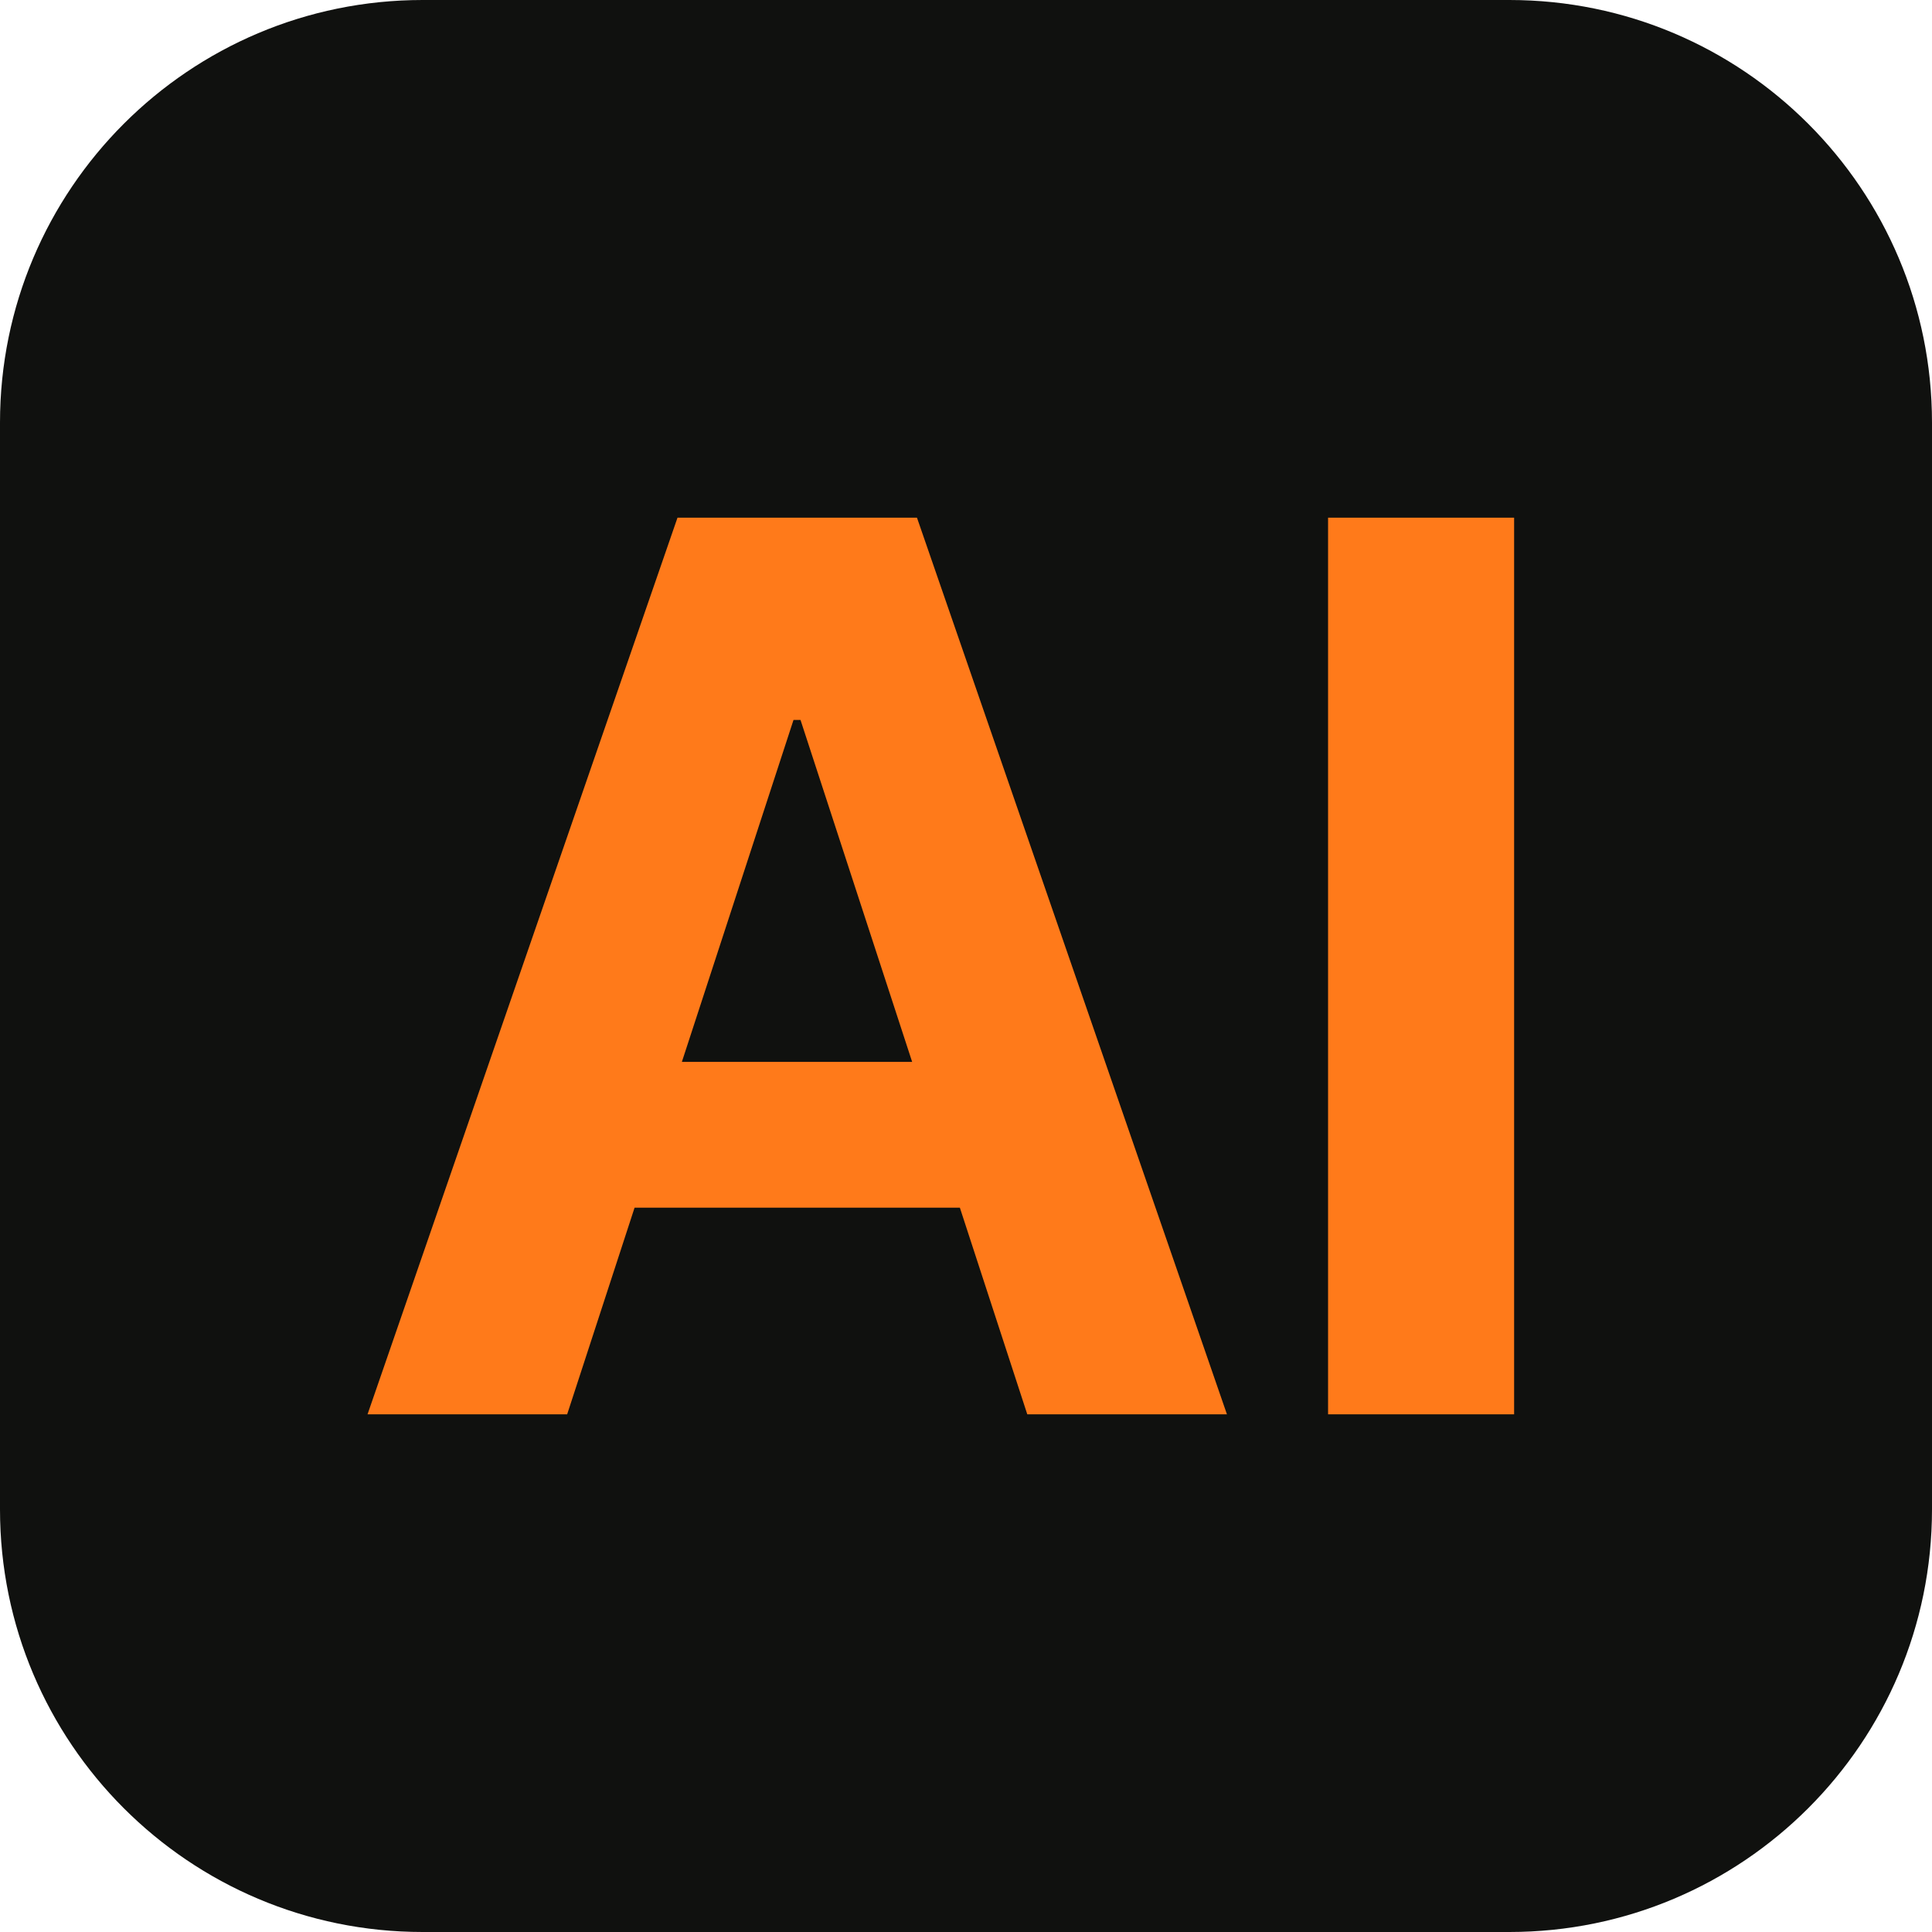
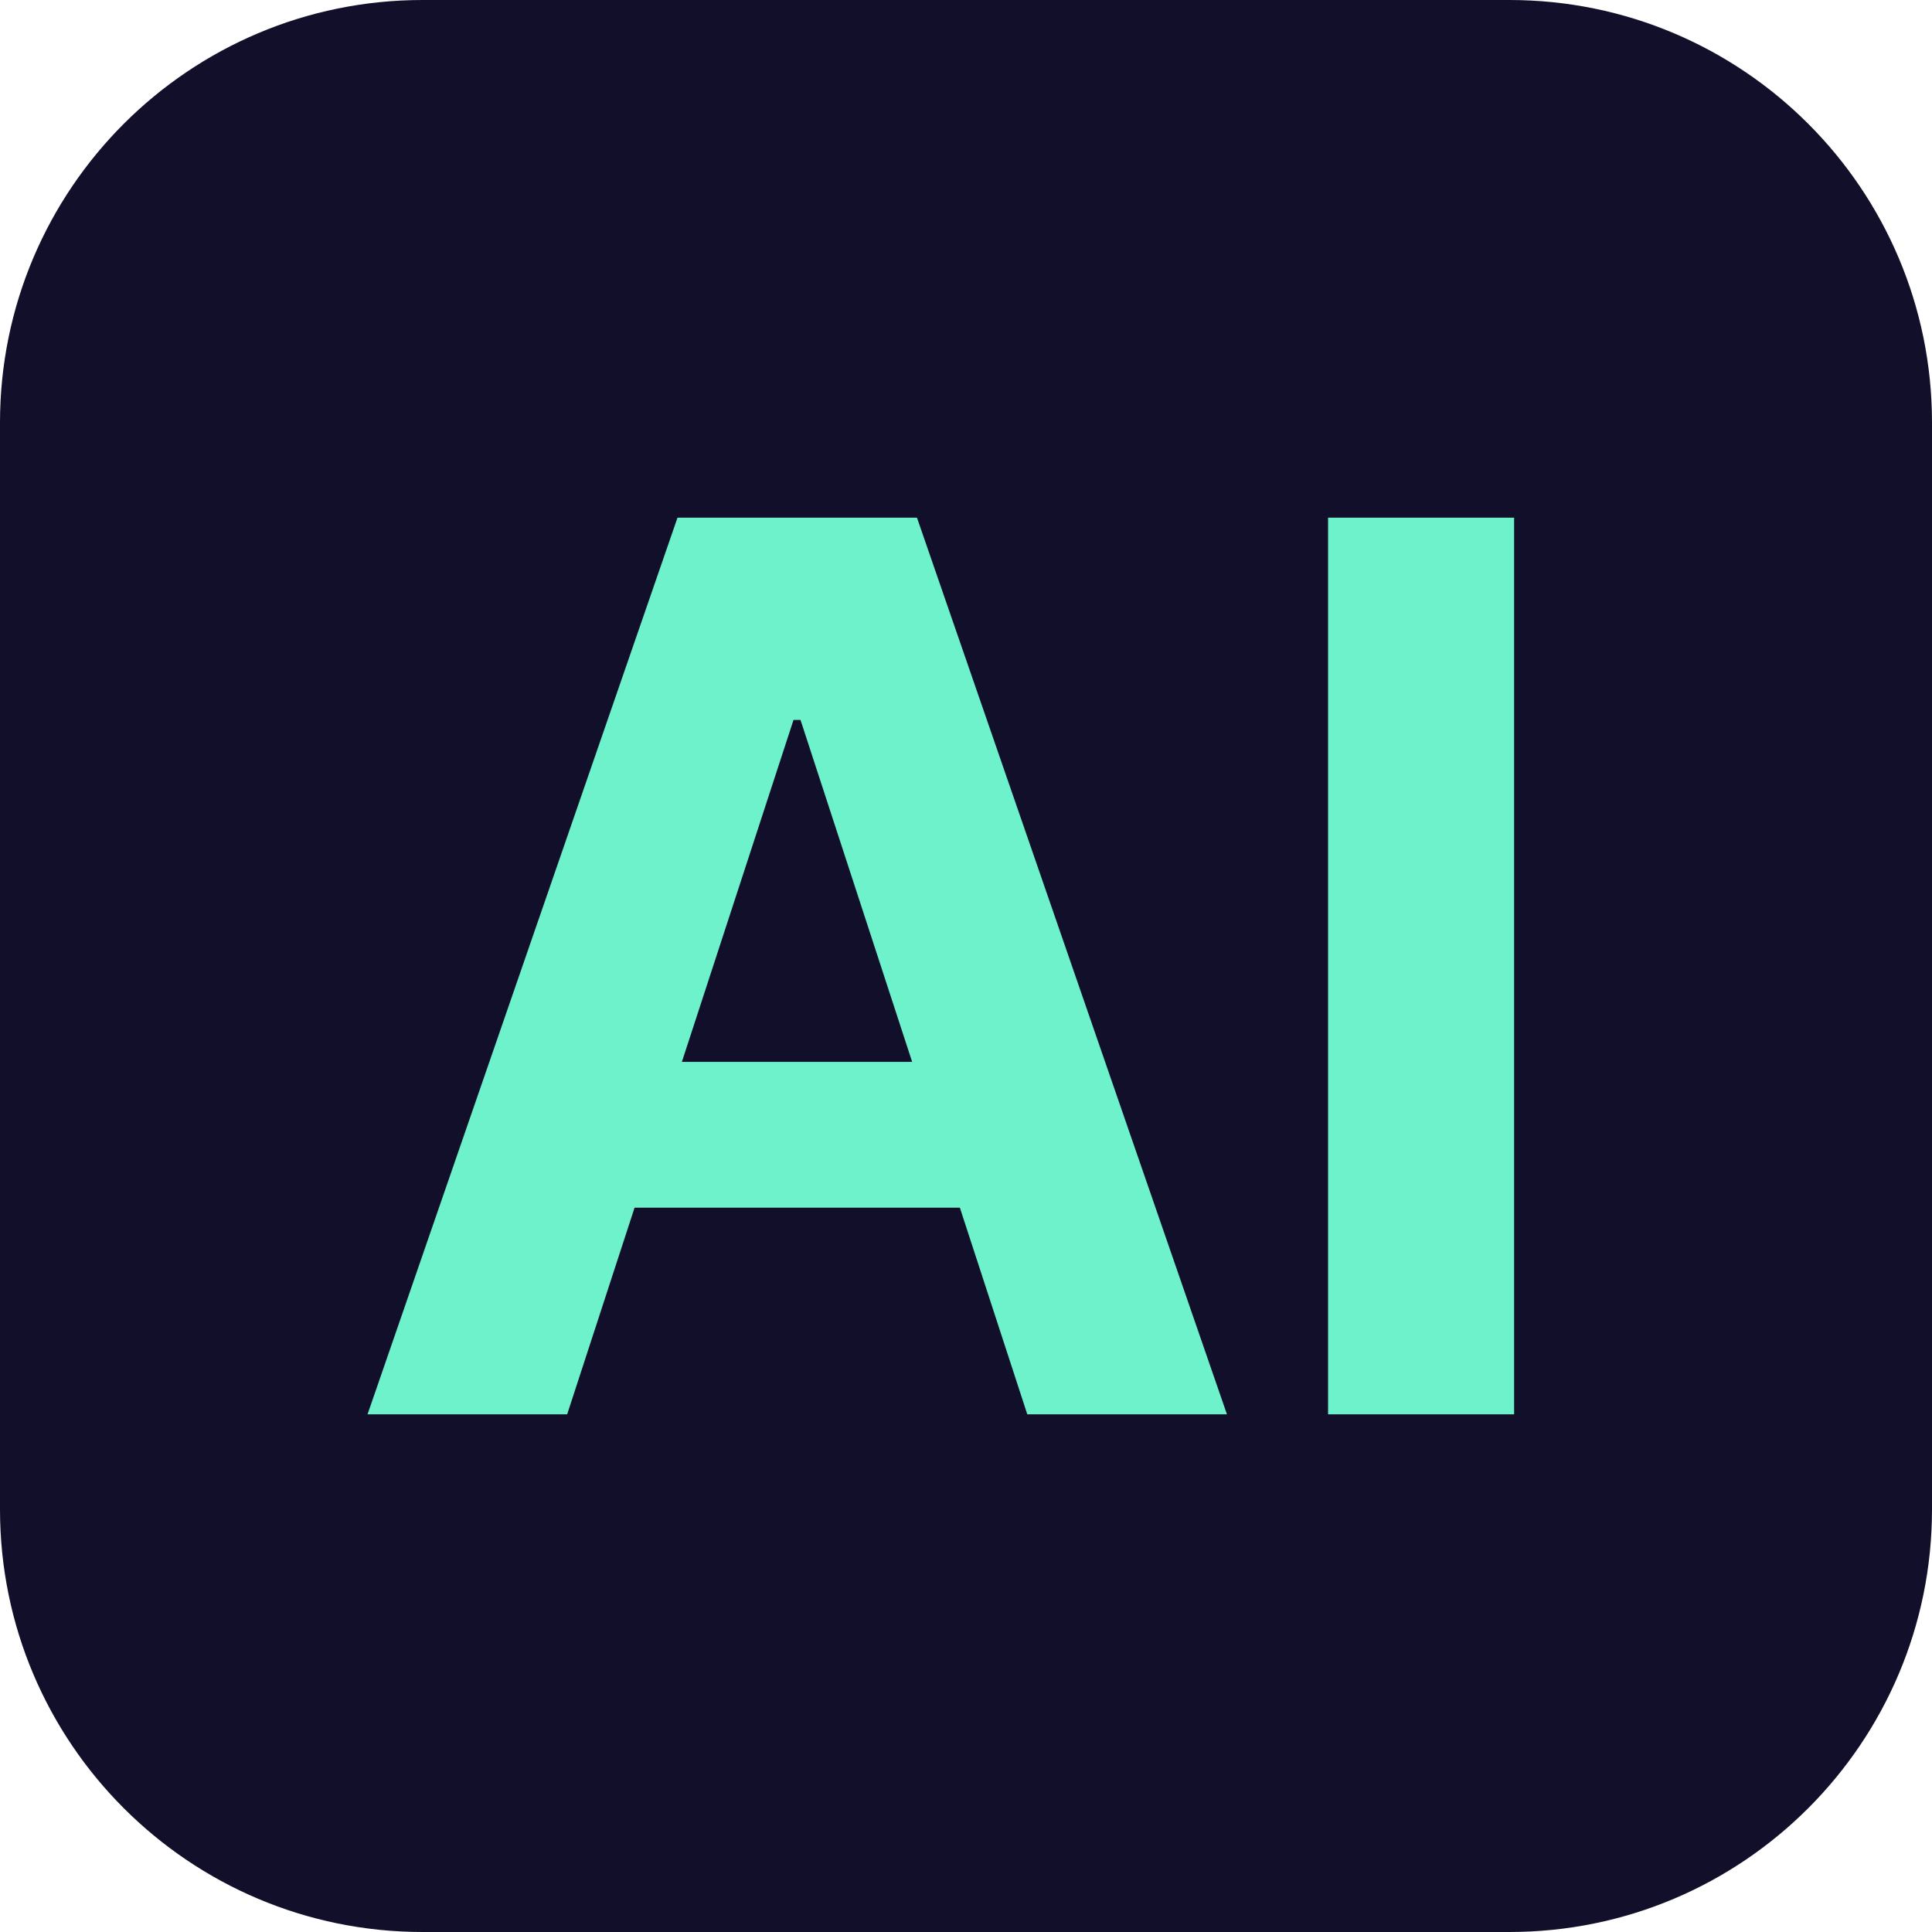
<svg xmlns="http://www.w3.org/2000/svg" viewBox="0 0 64 64">
-   <rect width="64" height="64" rx="14" fill="#10110f" />
-   <path d="M18.788 46.851 21.021 40.006H31.797L34.03 46.851H40.644L30.376 17.149H22.443L12.175 46.851ZM22.588 35.176 26.286 23.849H26.518L30.216 35.176ZM50.157 17.149H43.994V46.851H50.157Z" fill="#ff7a1a" />
+   <rect width="64" height="64" rx="14" fill="#120f2a" />
+   <path d="M18.788 46.851 21.021 40.006H31.797L34.03 46.851H40.644L30.376 17.149H22.443L12.175 46.851ZM22.588 35.176 26.286 23.849H26.518L30.216 35.176ZM50.157 17.149H43.994V46.851H50.157Z" fill="#6df2cc" />
</svg>
